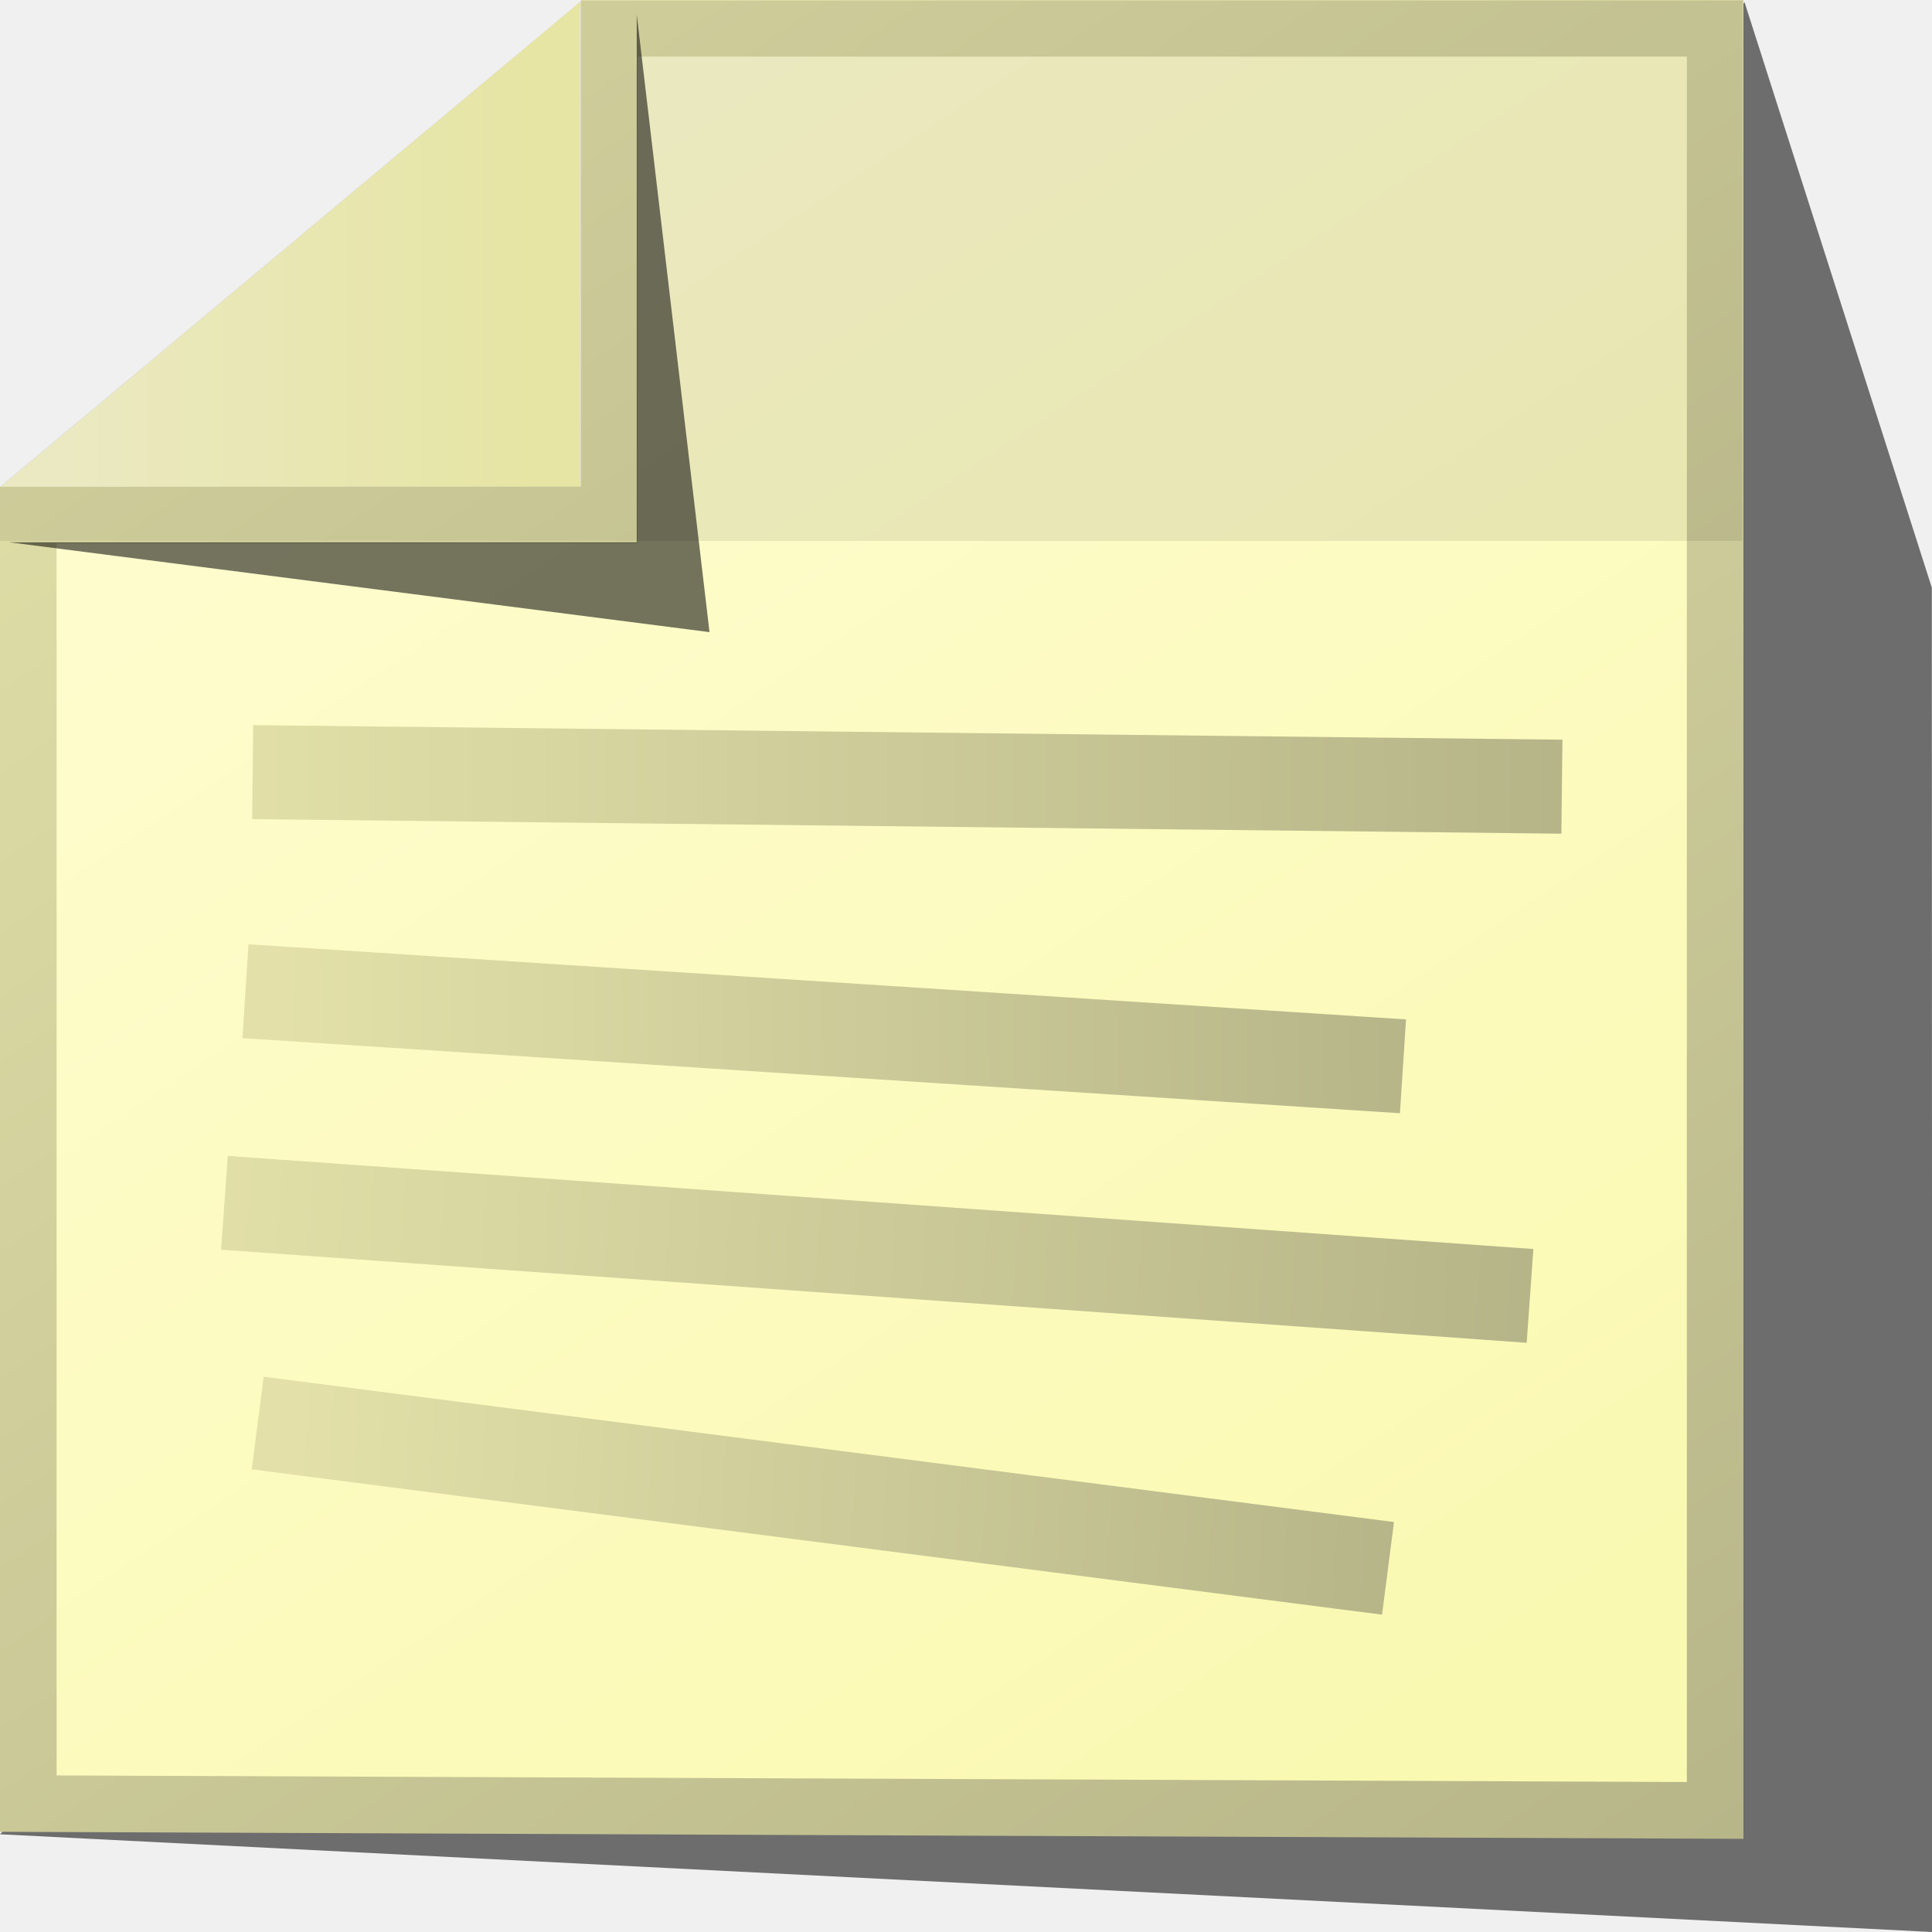
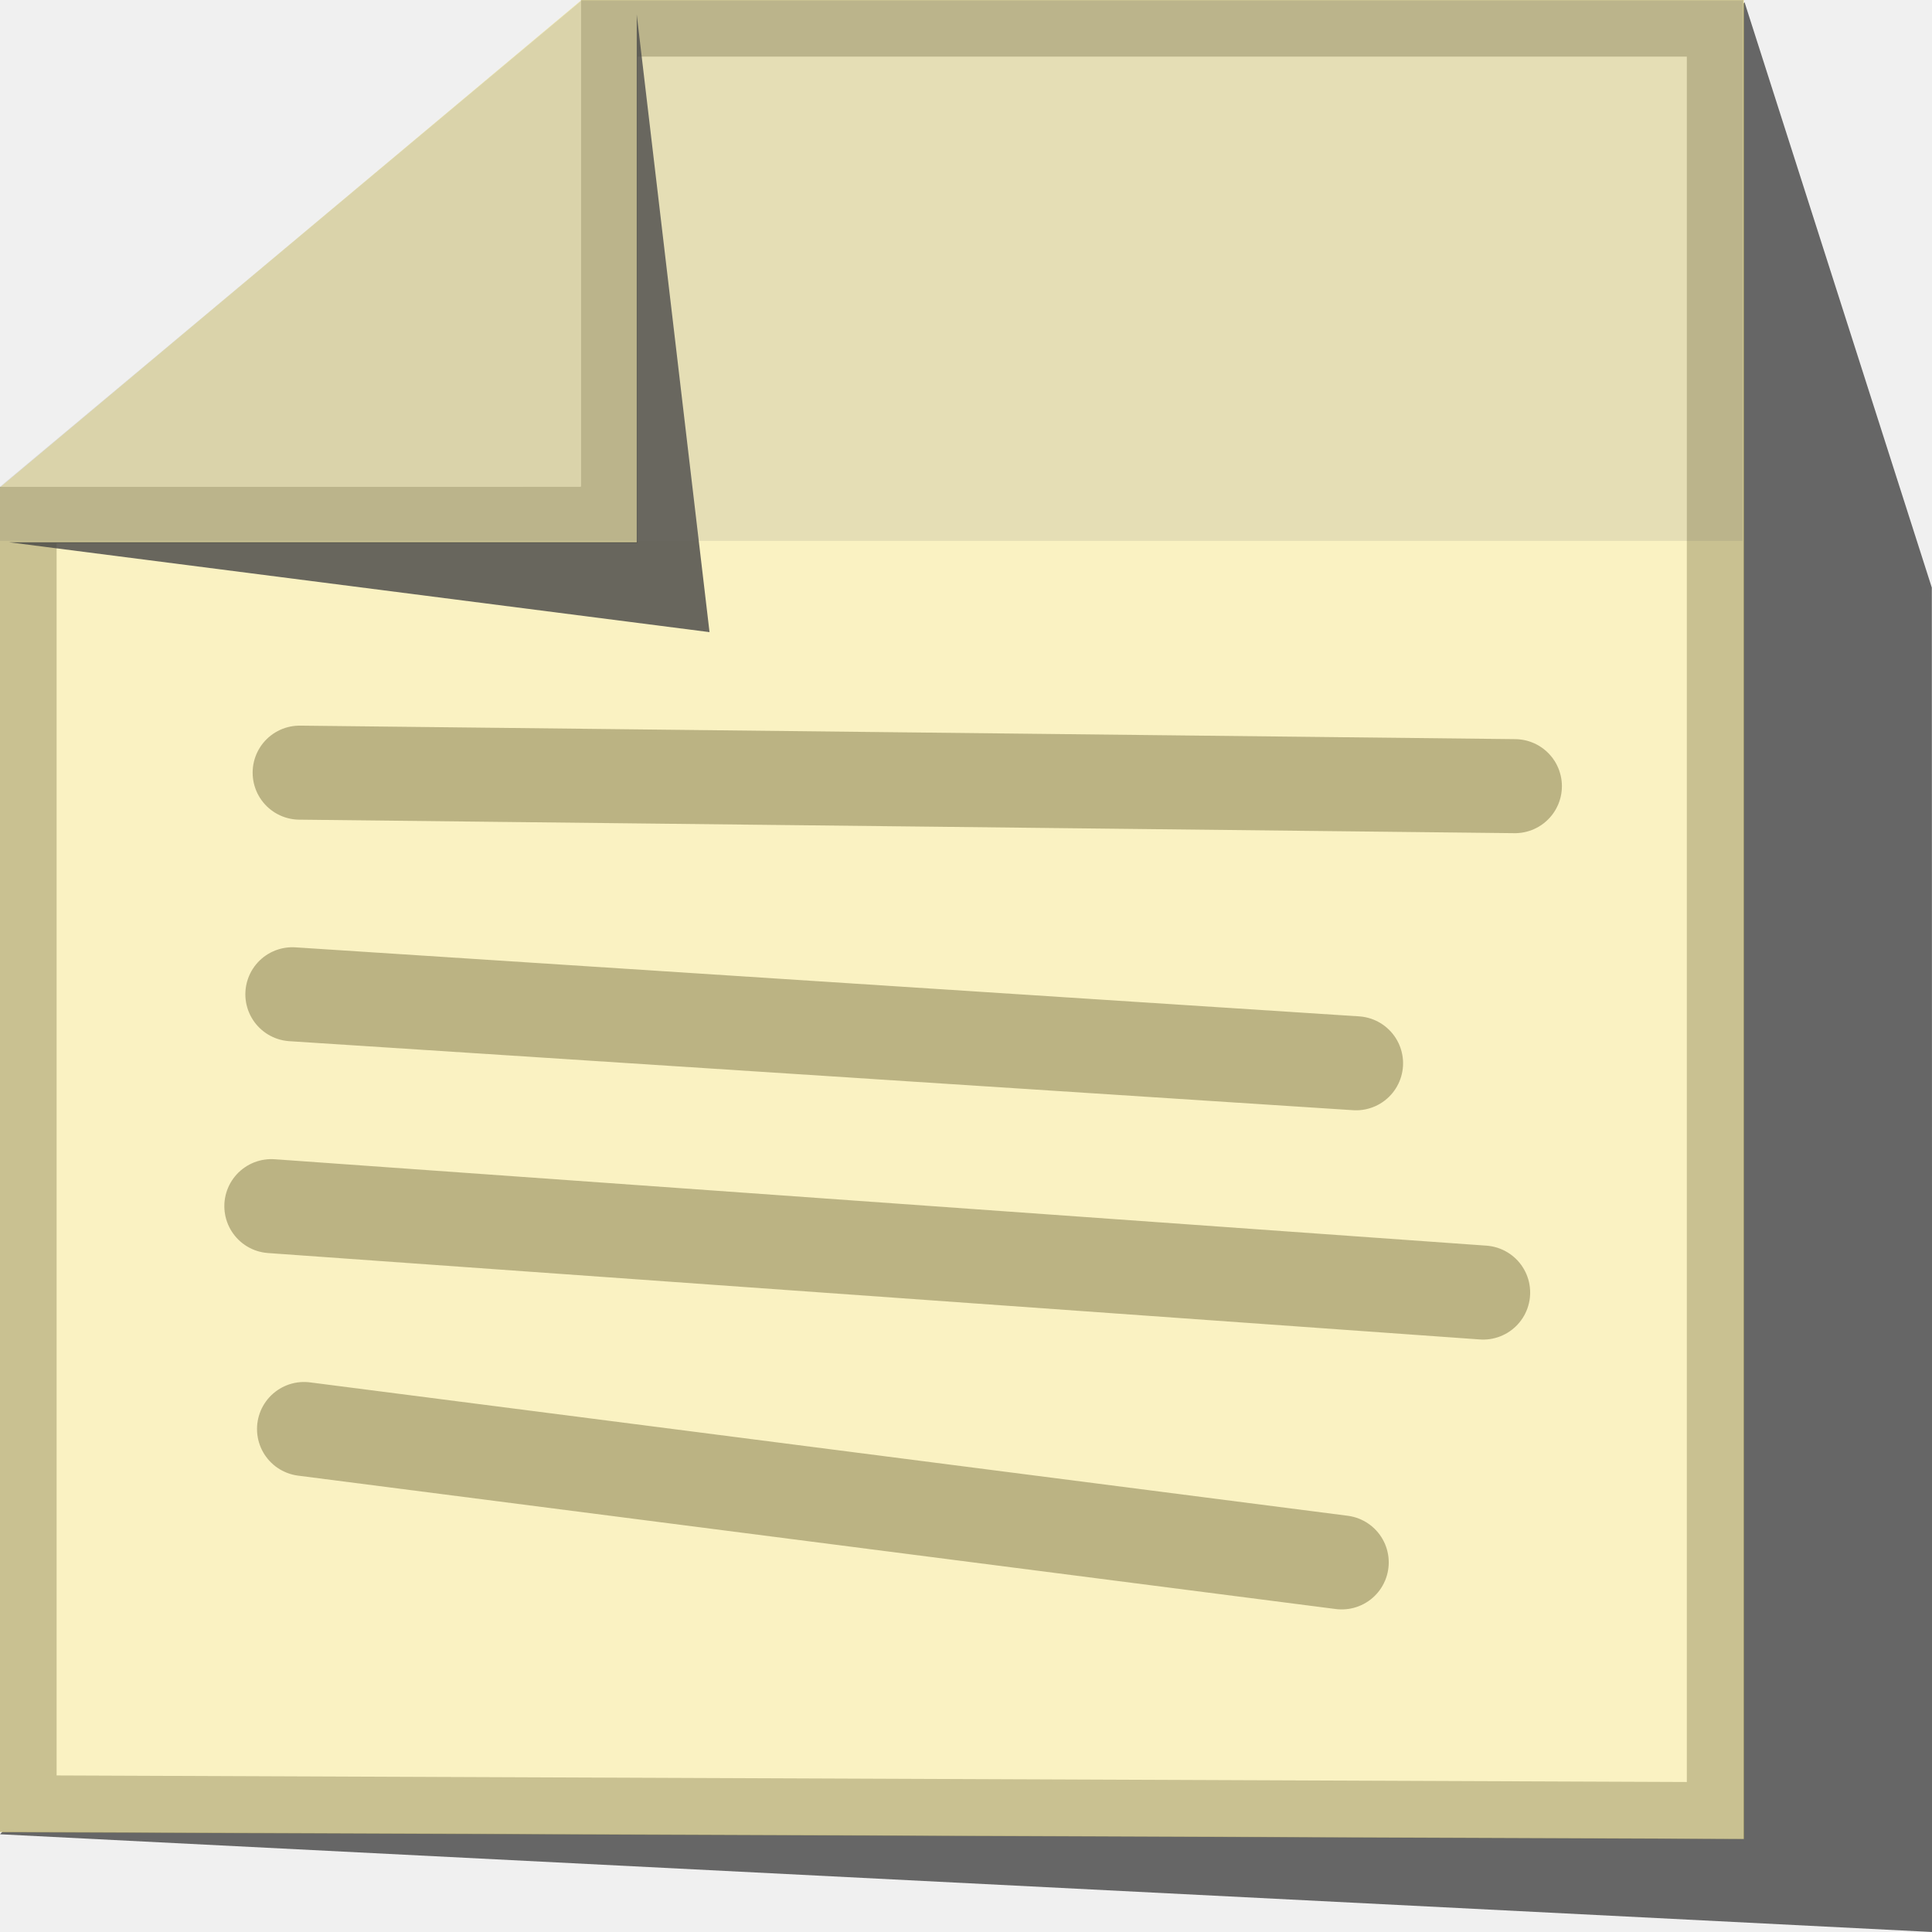
- <svg xmlns="http://www.w3.org/2000/svg" xmlns:xlink="http://www.w3.org/1999/xlink" height="512" width="512" version="1.1" viewBox="0 0 512 512">
-   <defs>
-     <linearGradient id="a">
-       <stop stop-color="#e3e1a9" offset="0" />
-       <stop stop-color="#b4b387" offset="1" />
-     </linearGradient>
-     <linearGradient id="b">
-       <stop stop-color="#fffdd3" offset="0" />
-       <stop stop-color="#faf9b2" offset="1" />
-     </linearGradient>
-     <linearGradient id="i" y2="18.211" xlink:href="#b" gradientUnits="userSpaceOnUse" x2="18.015" gradientTransform="matrix(31.311 0 0 25.228 -136.71 502.81)" y1="2.676" x1="5.224" />
-     <linearGradient id="h" y2="22" xlink:href="#a" gradientUnits="userSpaceOnUse" x2="20" gradientTransform="matrix(31.311 0 0 25.228 -136.71 502.81)" y1="3.421" x1="4.615" />
-     <linearGradient id="g" y2="6.41" xlink:href="#a" gradientUnits="userSpaceOnUse" x2="18.11" gradientTransform="matrix(25.59 0 0 24.257 -44.46 735.58)" y1="5.5" x1="3.5" />
-     <linearGradient id="f" y2="7.972" xlink:href="#a" gradientUnits="userSpaceOnUse" x2="16.128" gradientTransform="matrix(25.128 0 0 24.38 -19.946 736.21)" y1="7.264" x1="3.91" />
-     <linearGradient id="e" y2="6.41" xlink:href="#a" gradientUnits="userSpaceOnUse" x2="18.11" gradientTransform="matrix(25.538 -1.5362 1.6673 24.207 -45.264 627.94)" y1="5.5" x1="3.5" />
-     <linearGradient id="d" y2="7.972" xlink:href="#a" gradientUnits="userSpaceOnUse" x2="16.128" gradientTransform="matrix(25.538 -1.5362 1.6673 24.207 -37.172 628.44)" y1="7.264" x1="3.91" />
-     <linearGradient id="c" y2="-567.05" xlink:href="#b" gradientUnits="userSpaceOnUse" x2="574.4" gradientTransform="matrix(.30636 0 0 .2863 -35.269 753.95)" y1="-567.05" x1="146.65" />
-   </defs>
-   <g transform="translate(0 -540.36)">
-     <g fill-rule="evenodd">
-       <path d="m462.33 540.96 49.621 155.13 0.108 356.27l-512.06-25.9z" fill-opacity=".546" />
-       <path d="m0.224 669.35 153.58-128.49v128.49z" fill="url(#c)" />
-       <path d="m161.47 676.83v-128.97h293.06v472.28l-447.03-1.8v-341.47z" stroke-dashoffset="21.444" stroke="url(#h)" stroke-linecap="round" stroke-width="15" fill="url(#i)" />
-       <path d="m153.99 540.58-153.99 128.76v14.362h461.77v-143.12z" fill-opacity=".079" />
-     </g>
-     <g stroke-linecap="square" fill="none">
-       <path d="m71.907 860 321.14 22.904" stroke="url(#g)" stroke-width="24.915px" />
-       <path d="m80.565 919.06 275 35.35" stroke="url(#f)" stroke-width="24.751px" />
-       <path d="m79.414 745.12 322.05 3.579" stroke="url(#e)" stroke-width="24.915px" />
-       <path d="m77.483 803.85 281.89 18.29" stroke="url(#d)" stroke-width="24.915px" />
-     </g>
-     <path d="m2.369 684.06 185.66 23.82-19.29-163.69v139.87z" fill-opacity=".546" fill-rule="evenodd" />
+ <svg xmlns="http://www.w3.org/2000/svg" enable-background="new" height="512" viewBox="0 0 512 512" width="512">
+   <g fill-rule="evenodd">
+     <path d="m462.33.6 49.62 155.13.11 356.27-512.06-25.9z" fill="#444" fill-opacity=".8" />
+     <path d="m161.47 136.47v-128.97h293.06v472.28l-447.03-1.8v-341.47z" fill="#fff" stroke="#aaa" stroke-dashoffset="21.44" stroke-linecap="round" stroke-width="15" />
+     <path d="m.22 128.99 153.58-128.49v128.49z" fill="#e9e9e9" />
  </g>
+   <path d="m77.48 263.49 281.89 18.29m-279.96-77.02 322.05 3.58m-320.89 170.36 275 35.35m-283.66-94.41 321.14 22.9" fill="none" stroke="#575757" stroke-linecap="round" stroke-opacity=".64" stroke-width="24.92" />
+   <path d="m154.28-.17h307.92v487.54l-462.56-1.8v-356.11z" fill="#f3e16e" fill-rule="evenodd" opacity=".42" />
+   <path d="m2.37 143.7 185.66 23.82-19.29-163.69v139.87z" fill="#444" fill-opacity=".8" fill-rule="evenodd" />
+   <path d="m153.99.22-153.99 128.76v14.36h461.77v-143.12z" fill="#6f6f6f" fill-opacity=".15" fill-rule="evenodd" />
</svg>
